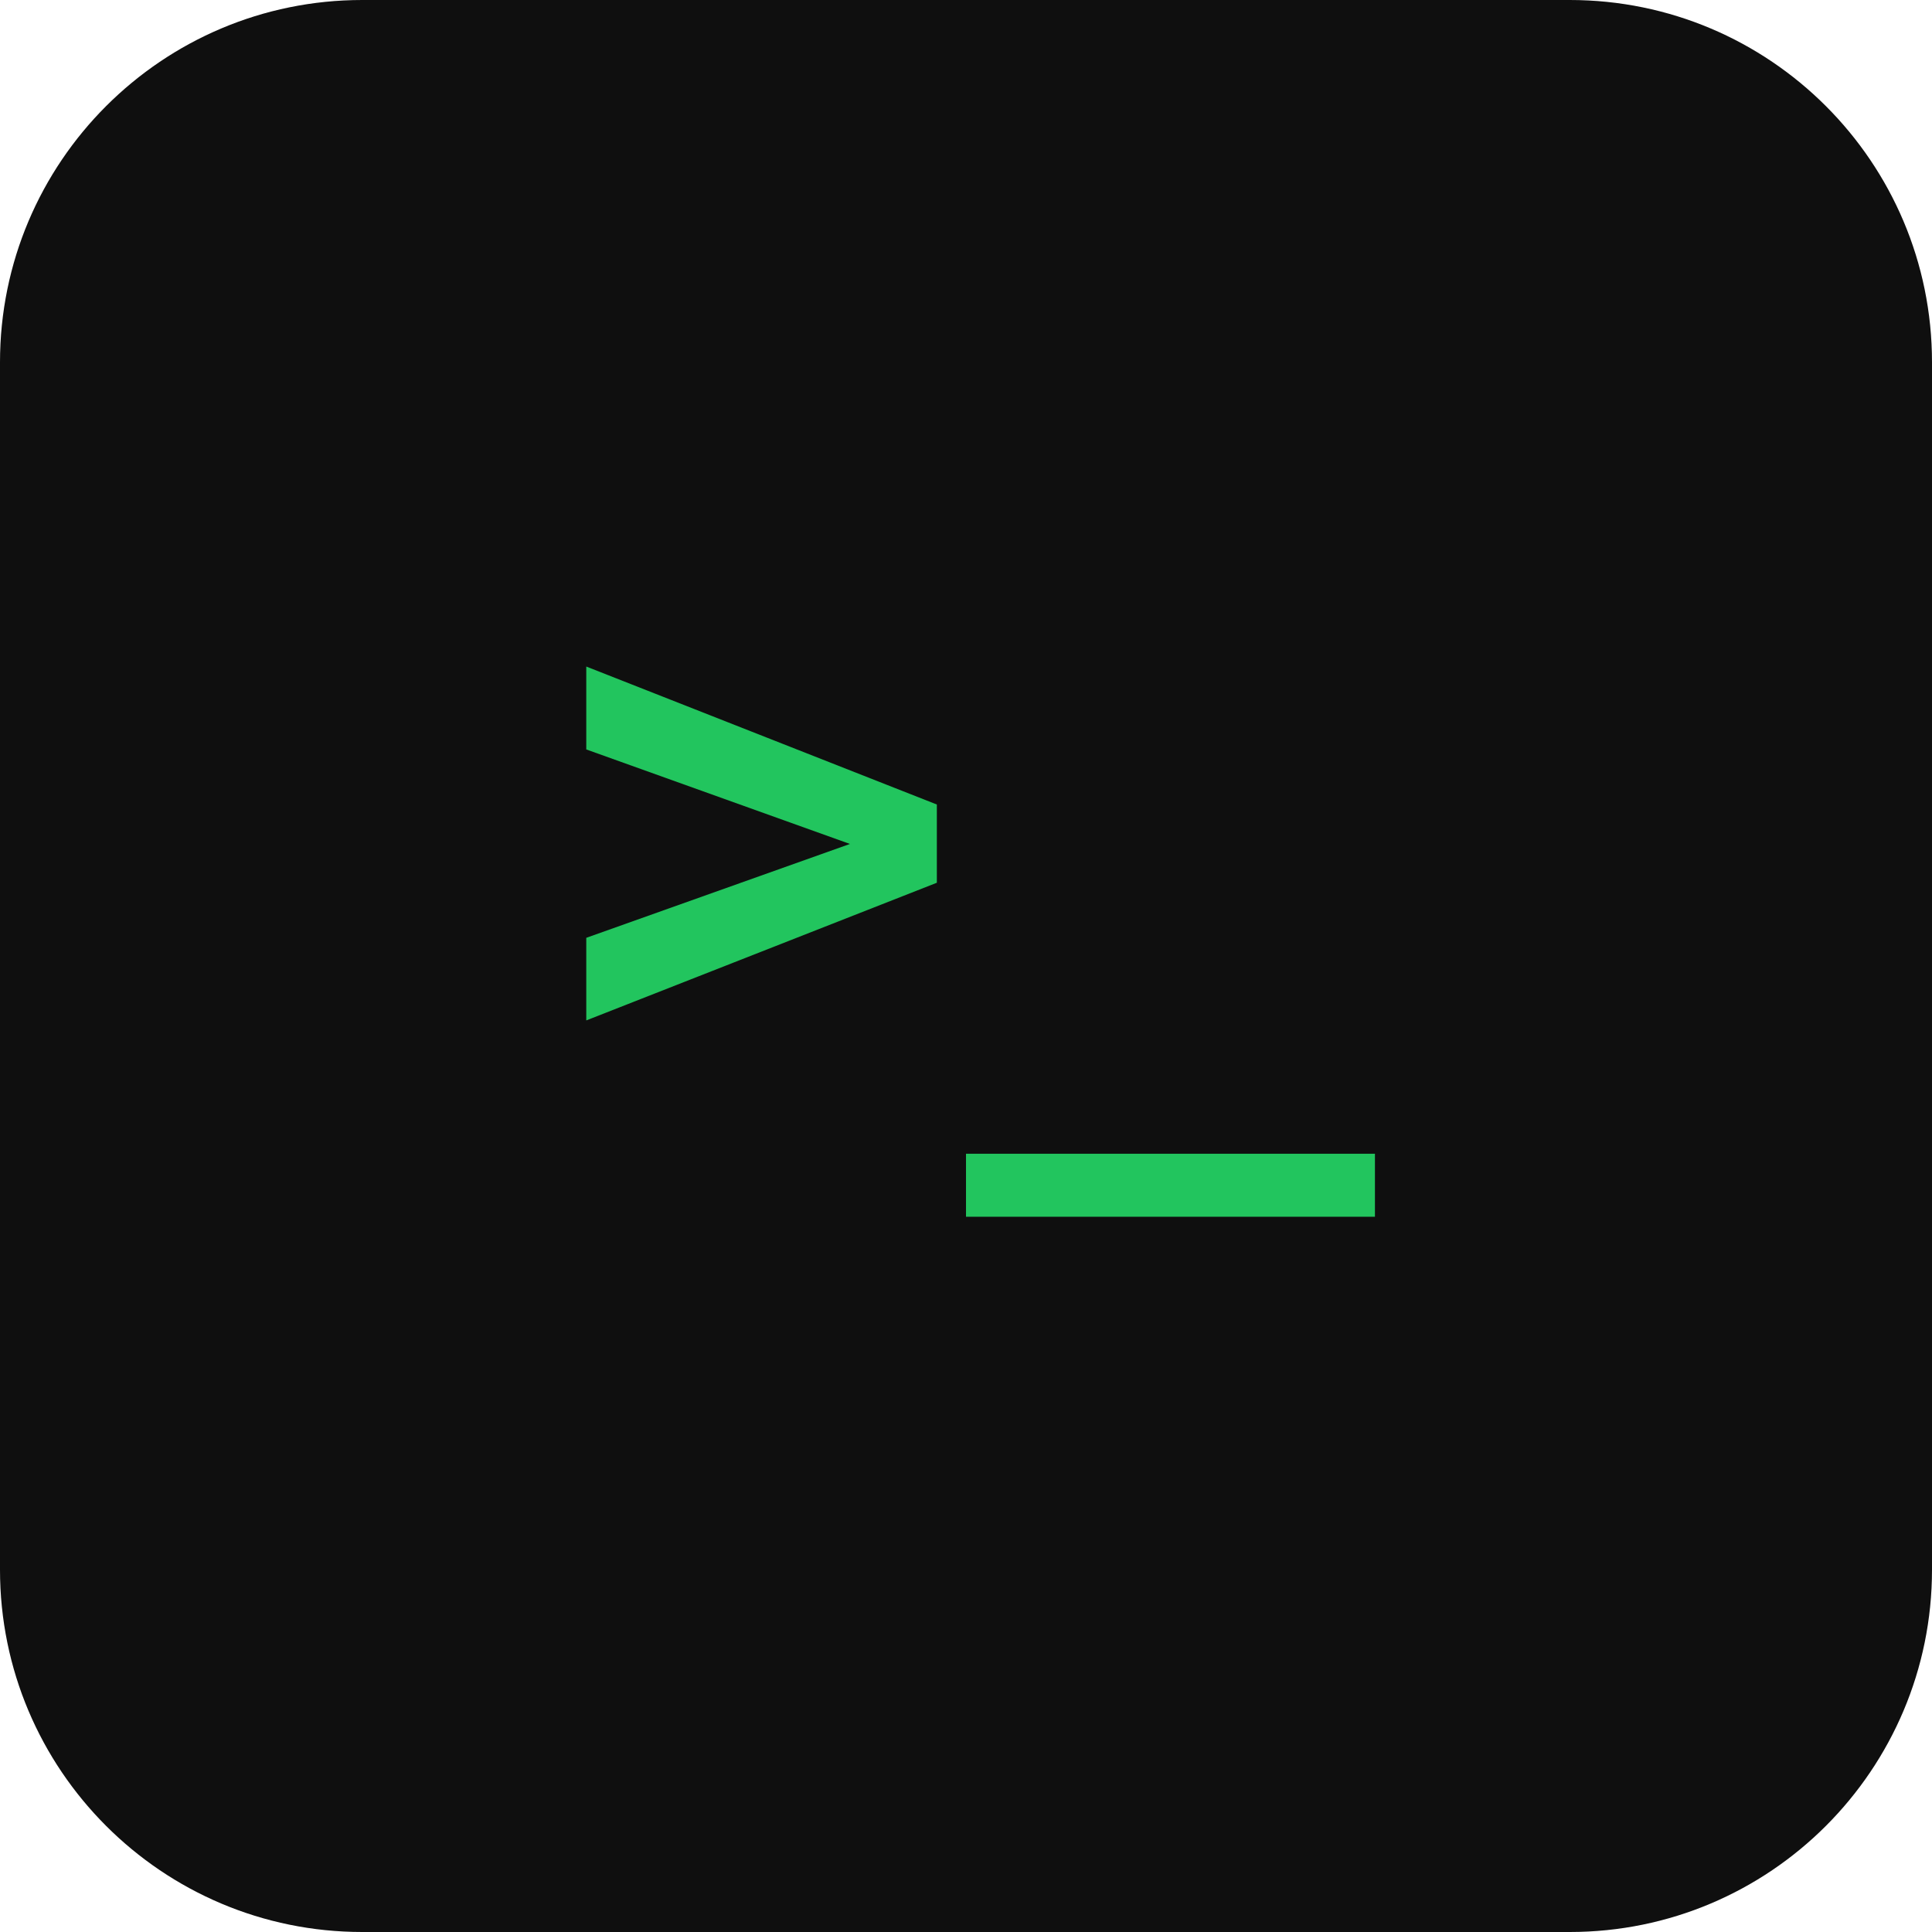
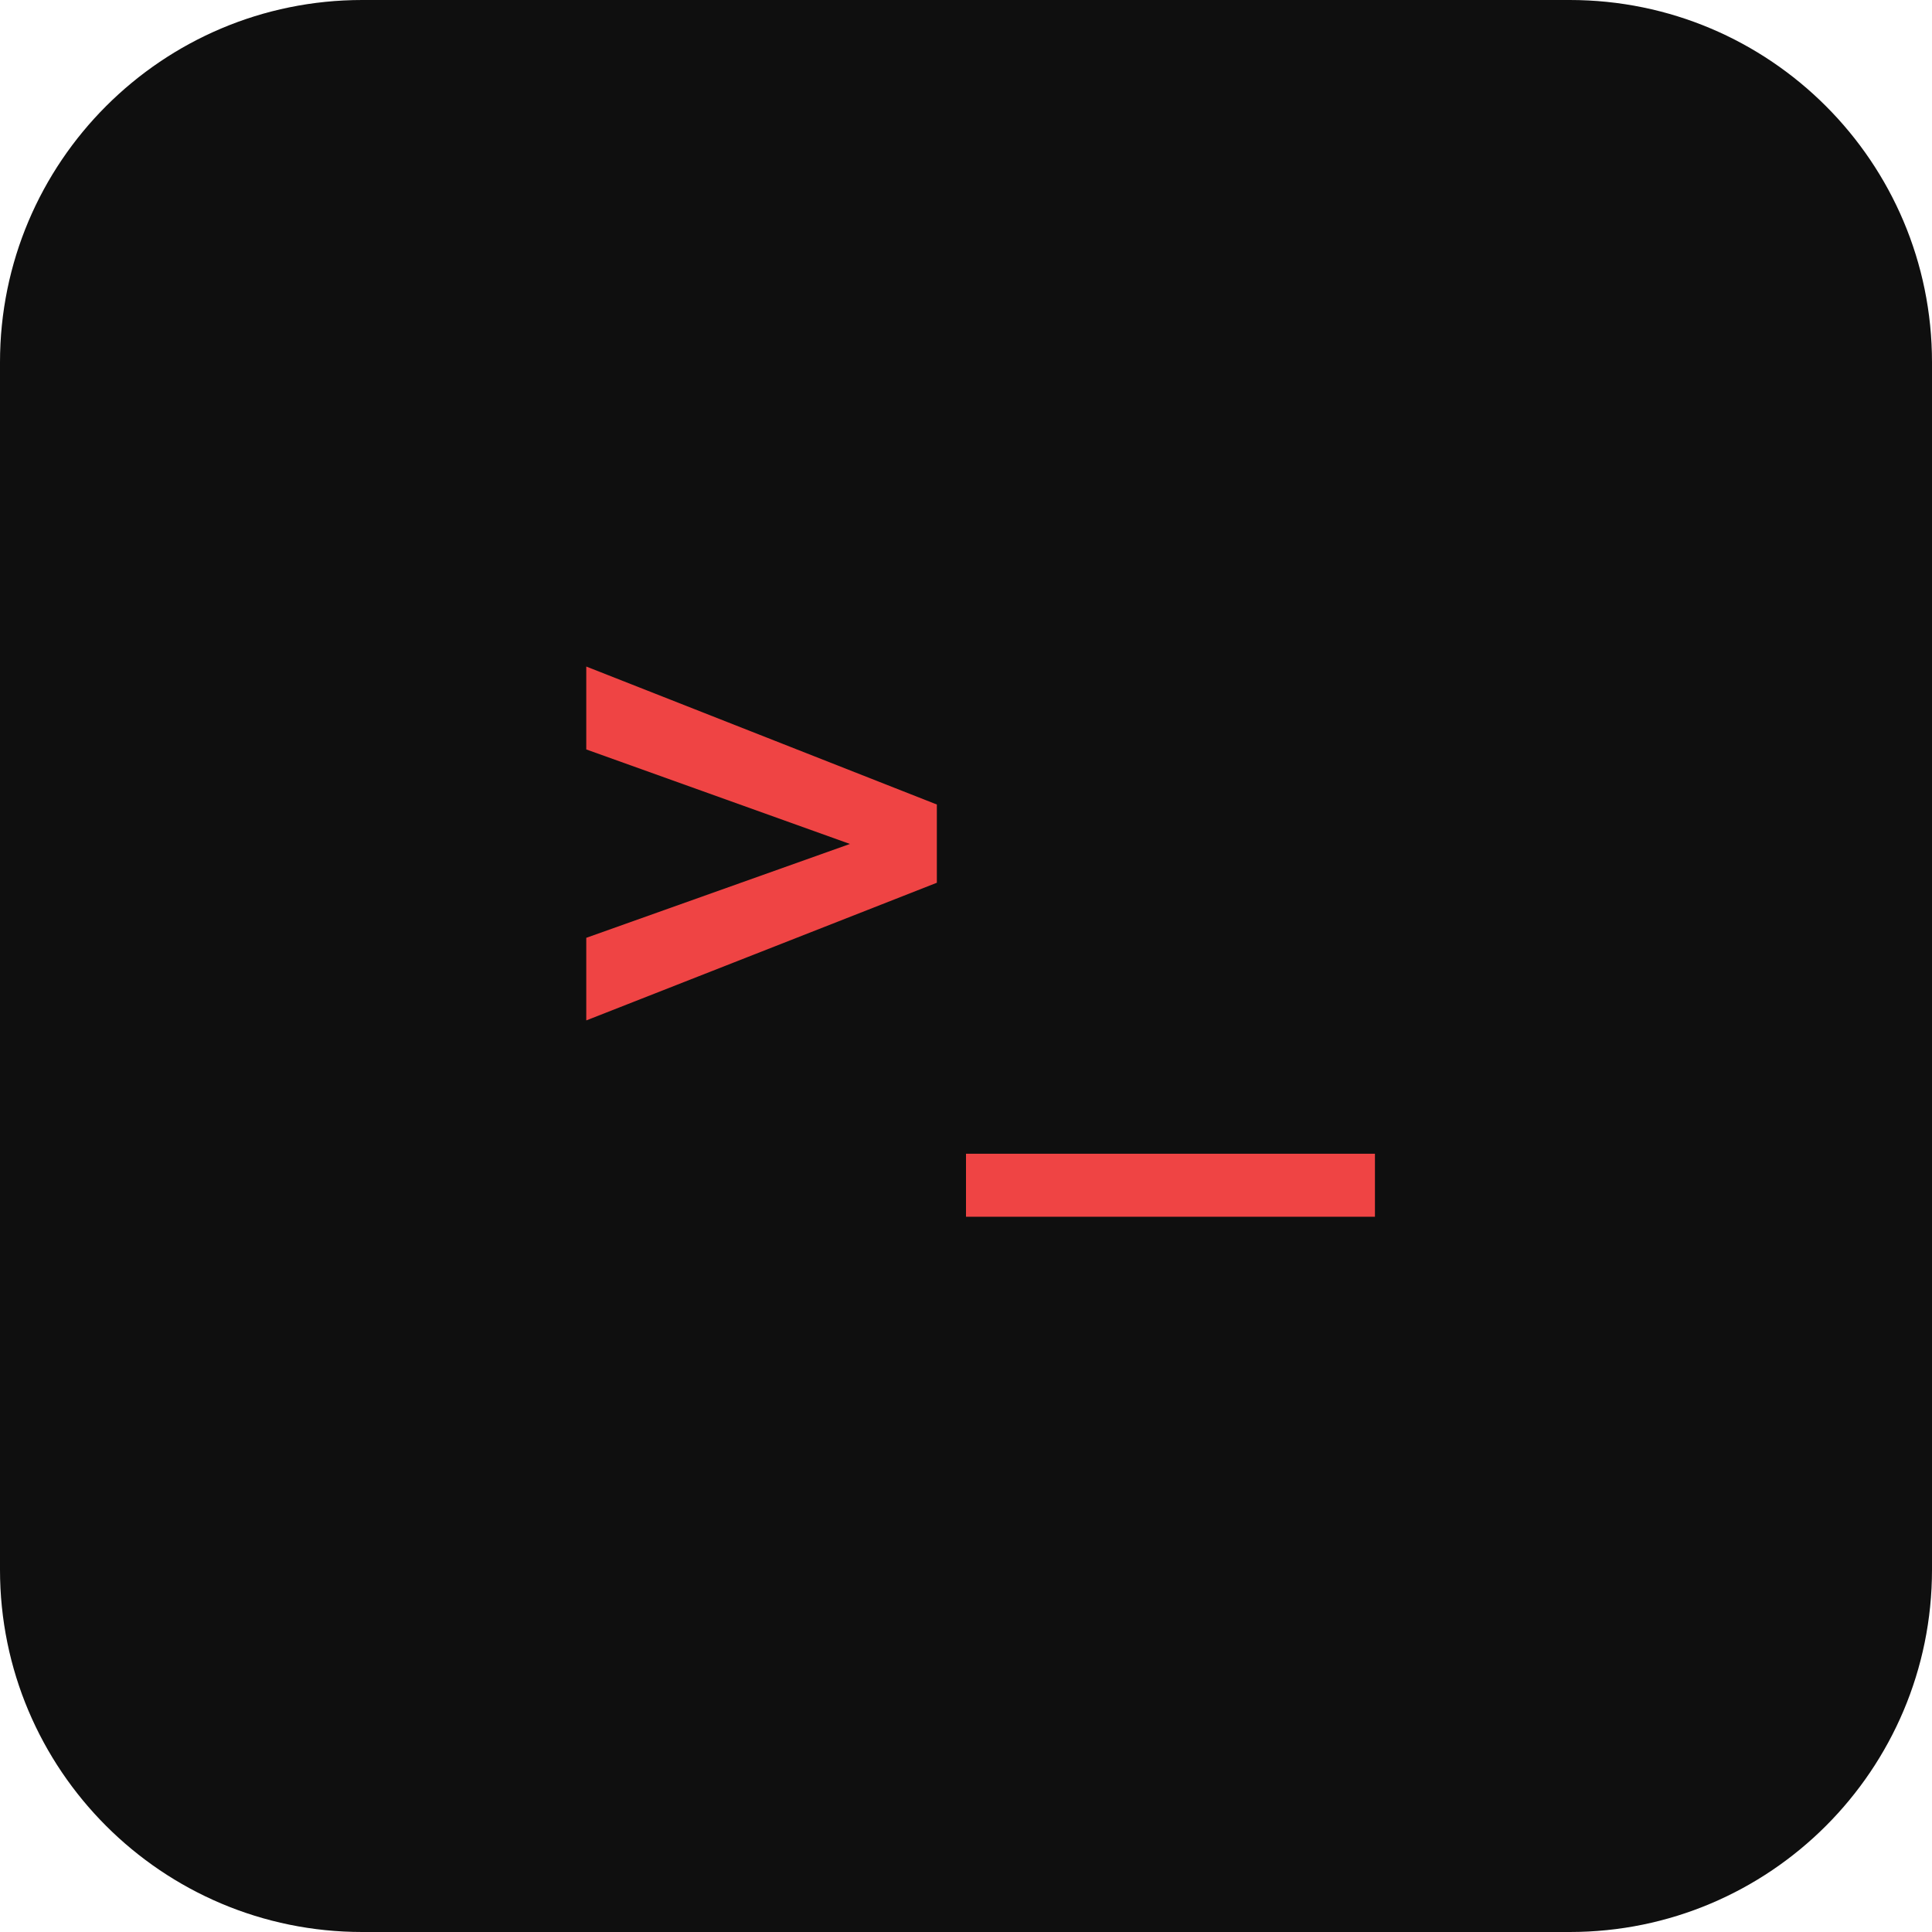
<svg xmlns="http://www.w3.org/2000/svg" viewBox="0 0 512 512">
  <rect width="512" height="512" rx="96" fill="#0f0f0f" />
-   <text x="256" y="280" font-family="monospace" font-size="180" font-weight="bold" fill="#22c55e" text-anchor="middle">&gt;_</text>
+   <text x="256" y="280" font-family="monospace" font-size="180" font-weight="bold" fill="#ef4444" text-anchor="middle">&gt;_</text>
</svg>
